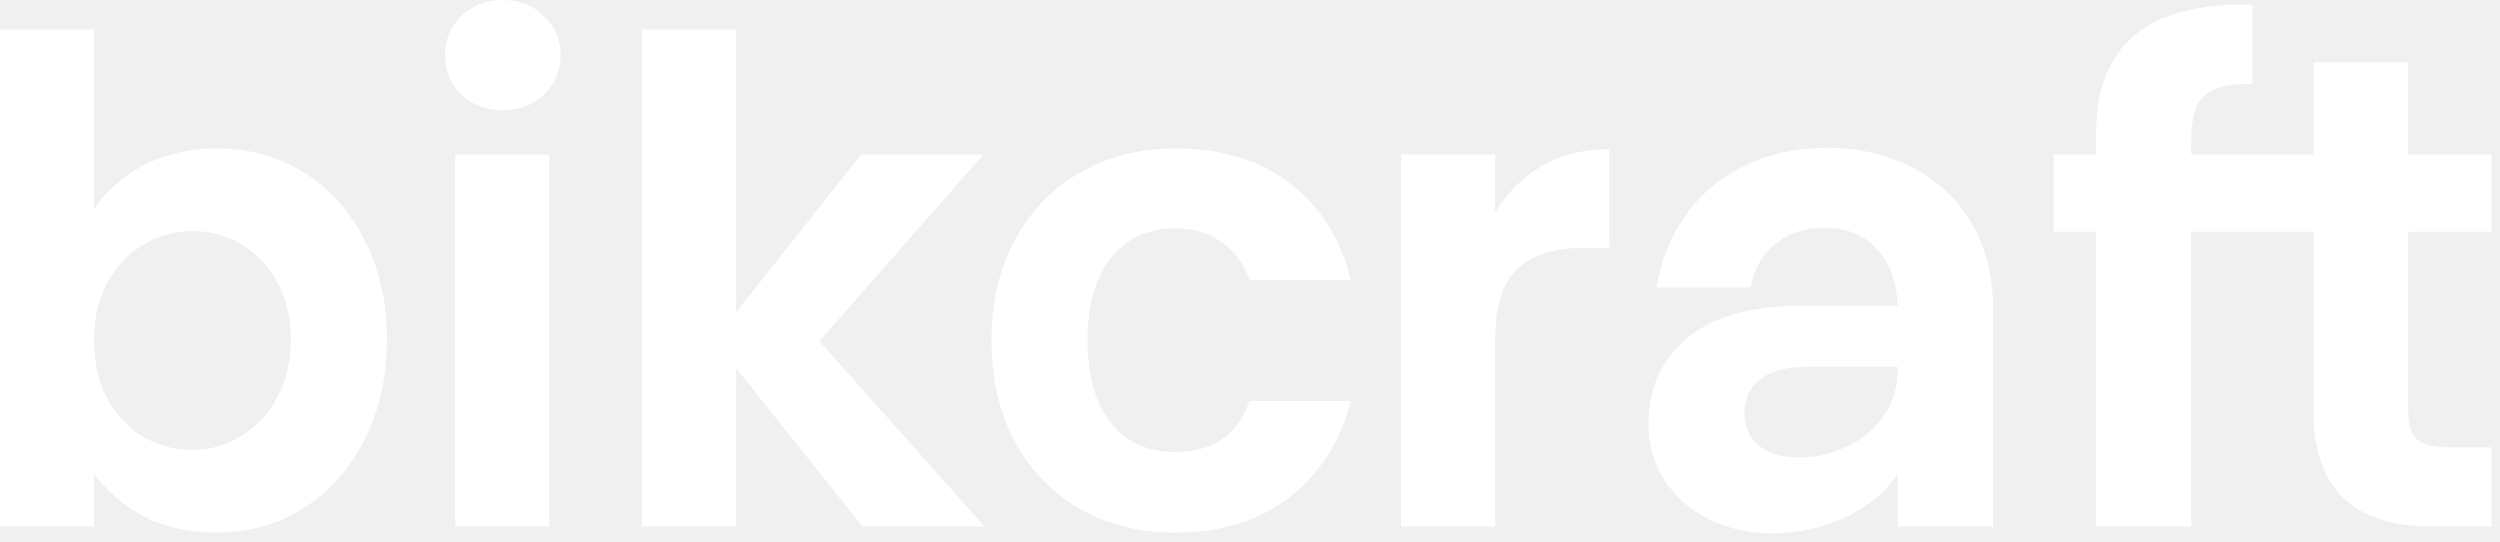
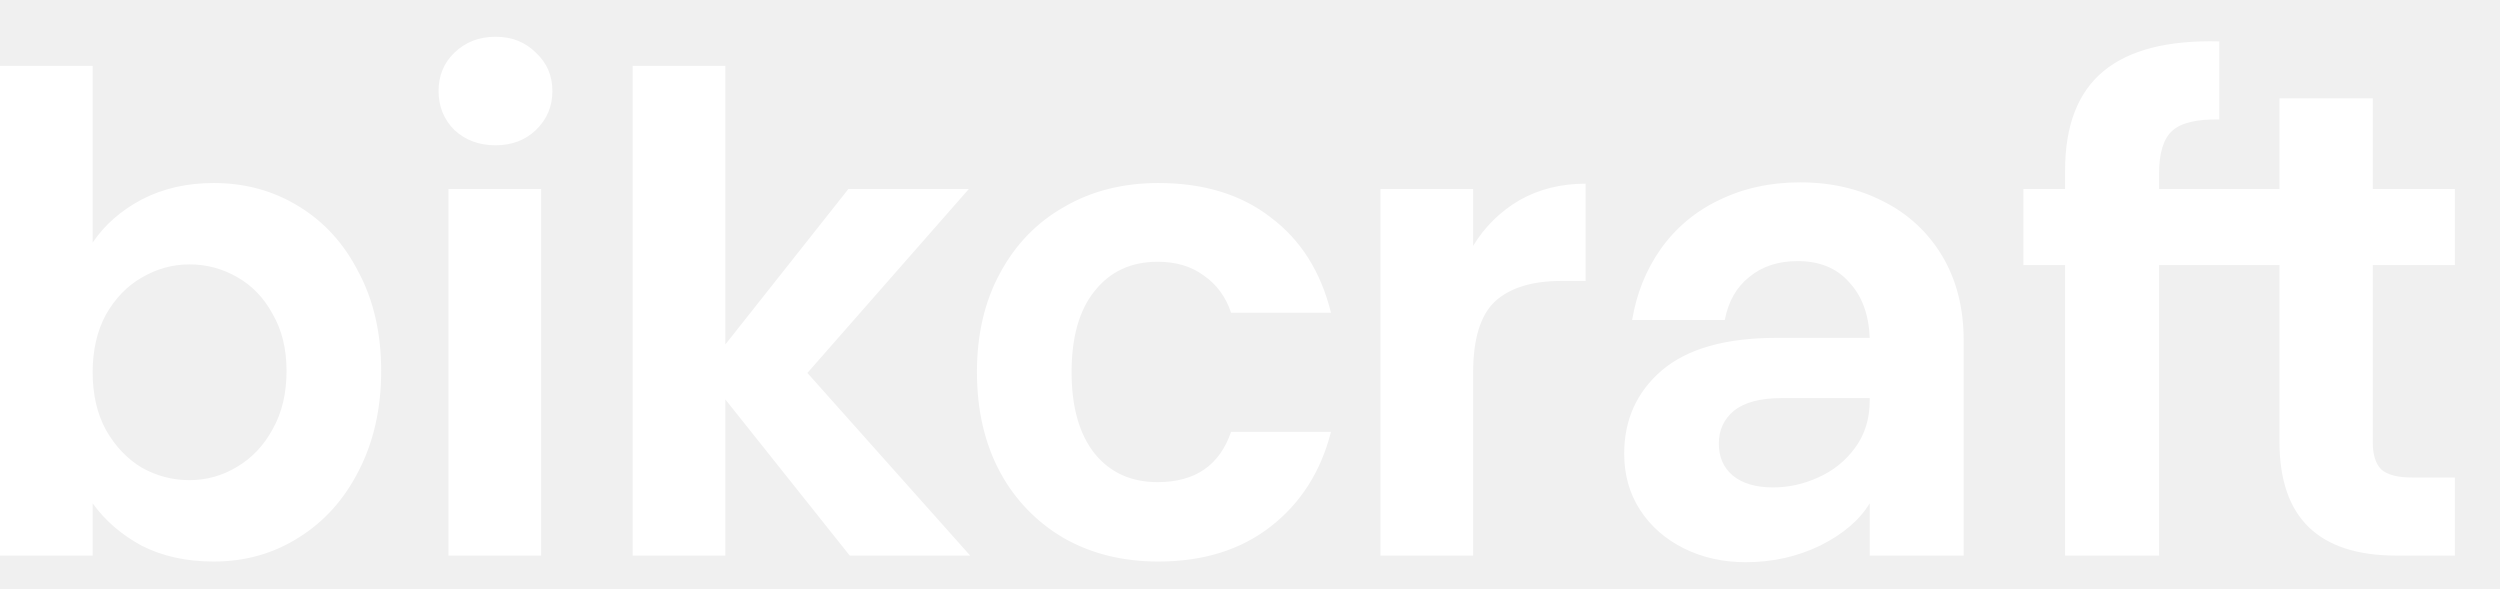
- <svg xmlns="http://www.w3.org/2000/svg" width="134" height="29" viewBox="0 0 134 29" fill="none">
-   <path d="M5.04 11.196C5.688 10.236 6.576 9.456 7.704 8.856C8.856 8.256 10.164 7.956 11.628 7.956C13.332 7.956 14.868 8.376 16.236 9.216C17.628 10.056 18.72 11.256 19.512 12.816C20.328 14.352 20.736 16.14 20.736 18.18C20.736 20.22 20.328 22.032 19.512 23.616C18.72 25.176 17.628 26.388 16.236 27.252C14.868 28.116 13.332 28.548 11.628 28.548C10.14 28.548 8.832 28.26 7.704 27.684C6.6 27.084 5.712 26.316 5.04 25.38V28.224H0V1.584H5.04V11.196ZM15.588 18.18C15.588 16.98 15.336 15.948 14.832 15.084C14.352 14.196 13.704 13.524 12.888 13.068C12.1 12.613 11.206 12.377 10.296 12.384C9.384 12.384 8.52 12.624 7.704 13.104C6.912 13.56 6.264 14.232 5.76 15.12C5.28 16.008 5.04 17.052 5.04 18.252C5.04 19.452 5.28 20.496 5.76 21.384C6.264 22.272 6.912 22.956 7.704 23.436C8.52 23.892 9.384 24.12 10.296 24.12C11.232 24.12 12.096 23.88 12.888 23.4C13.704 22.92 14.352 22.236 14.832 21.348C15.336 20.46 15.588 19.404 15.588 18.18ZM26.954 5.904C26.066 5.904 25.322 5.628 24.722 5.076C24.146 4.5 23.858 3.792 23.858 2.952C23.858 2.112 24.146 1.416 24.722 0.864C25.322 0.288 26.066 0 26.954 0C27.842 0 28.574 0.288 29.15 0.864C29.75 1.416 30.05 2.112 30.05 2.952C30.05 3.792 29.75 4.5 29.15 5.076C28.574 5.628 27.842 5.904 26.954 5.904ZM29.438 8.28V28.224H24.398V8.28H29.438ZM46.226 28.224L39.458 19.728V28.224H34.418V1.584H39.458V16.74L46.154 8.28H52.706L43.922 18.288L52.778 28.224H46.226ZM53.145 18.252C53.145 16.188 53.565 14.388 54.405 12.852C55.245 11.292 56.409 10.092 57.897 9.252C59.385 8.388 61.089 7.956 63.009 7.956C65.481 7.956 67.521 8.58 69.129 9.828C70.761 11.052 71.853 12.78 72.405 15.012H66.97C66.682 14.148 66.19 13.476 65.494 12.996C64.822 12.492 63.982 12.24 62.974 12.24C61.534 12.24 60.394 12.768 59.554 13.824C58.714 14.856 58.294 16.332 58.294 18.252C58.294 20.148 58.714 21.624 59.554 22.68C60.394 23.712 61.534 24.228 62.974 24.228C65.014 24.228 66.346 23.316 66.97 21.492H72.406C71.854 23.652 70.762 25.368 69.13 26.64C67.498 27.912 65.458 28.548 63.01 28.548C61.09 28.548 59.386 28.128 57.898 27.288C56.422 26.436 55.212 25.189 54.406 23.688C53.566 22.128 53.145 20.316 53.145 18.252ZM80.138 11.376C80.756 10.35 81.623 9.495 82.658 8.892C83.714 8.292 84.914 7.992 86.258 7.992V13.284H84.926C83.342 13.284 82.142 13.656 81.326 14.4C80.534 15.144 80.138 16.44 80.138 18.288V28.224H75.098V8.28H80.138V11.376ZM101.712 25.38C101.16 26.292 100.26 27.06 99.012 27.684C97.764 28.284 96.42 28.584 94.98 28.584C93.732 28.584 92.604 28.332 91.596 27.828C90.588 27.324 89.796 26.628 89.22 25.74C88.644 24.852 88.356 23.832 88.356 22.68C88.356 20.832 89.04 19.32 90.408 18.144C91.8 16.968 93.876 16.38 96.636 16.38H101.712C101.664 15.108 101.292 14.1 100.596 13.356C99.924 12.588 98.988 12.204 97.788 12.204C96.732 12.204 95.856 12.492 95.16 13.068C94.464 13.62 94.02 14.4 93.828 15.408H88.788C89.028 13.968 89.544 12.684 90.336 11.556C91.145 10.41 92.236 9.492 93.504 8.892C94.824 8.244 96.3 7.92 97.932 7.92C99.612 7.92 101.124 8.268 102.468 8.964C103.803 9.629 104.916 10.667 105.672 11.952C106.44 13.248 106.824 14.772 106.824 16.524V28.224H101.712V25.38ZM96.456 24.516C97.296 24.516 98.112 24.336 98.904 23.976C99.72 23.616 100.392 23.076 100.92 22.356C101.448 21.636 101.712 20.784 101.712 19.8V19.656H96.924C95.772 19.656 94.908 19.884 94.332 20.34C93.78 20.796 93.504 21.396 93.504 22.14C93.504 22.86 93.756 23.436 94.26 23.868C94.788 24.3 95.52 24.516 96.456 24.516ZM117.453 12.42V28.224H112.341V12.42H110.073V8.28H112.341V7.272C112.341 4.824 113.037 3.024 114.429 1.872C115.821 0.72 117.921 0.18 120.729 0.252V4.5C119.505 4.476 118.653 4.68 118.173 5.112C117.693 5.544 117.453 6.324 117.453 7.452V8.28H124.003V3.348H129.079V8.28H133.543V12.42H129.079V22.068C129.079 22.74 129.235 23.232 129.547 23.544C129.883 23.832 130.435 23.976 131.203 23.976H133.543V28.224H130.375C126.127 28.224 124.003 26.16 124.003 22.032V12.42H117.453Z" fill="white" />
+ <svg xmlns="http://www.w3.org/2000/svg" width="136" height="32" fill="none">
+   <path d="M5.04 13.196c.648-.96 1.536-1.74 2.664-2.34 1.152-.6 2.46-.9 3.924-.9 1.704 0 3.24.42 4.608 1.26 1.392.84 2.484 2.04 3.276 3.6.816 1.536 1.224 3.324 1.224 5.364s-.408 3.852-1.224 5.436c-.792 1.56-1.884 2.772-3.276 3.636-1.368.864-2.904 1.296-4.608 1.296-1.488 0-2.796-.288-3.924-.864-1.104-.6-1.992-1.368-2.664-2.304v2.844H0V3.584h5.04v9.612Zm10.548 6.984c0-1.2-.252-2.232-.756-3.096-.48-.888-1.128-1.56-1.944-2.016a5.104 5.104 0 0 0-2.592-.684c-.912 0-1.776.24-2.592.72-.792.456-1.44 1.128-1.944 2.016-.48.888-.72 1.932-.72 3.132 0 1.2.24 2.244.72 3.132.504.888 1.152 1.572 1.944 2.052.816.456 1.68.684 2.592.684.936 0 1.8-.24 2.592-.72.816-.48 1.464-1.164 1.944-2.052.504-.888.756-1.944.756-3.168ZM26.954 7.904c-.888 0-1.632-.276-2.232-.828-.576-.576-.864-1.284-.864-2.124 0-.84.288-1.536.864-2.088.6-.576 1.344-.864 2.232-.864.888 0 1.62.288 2.196.864.6.552.9 1.248.9 2.088 0 .84-.3 1.548-.9 2.124-.576.552-1.308.828-2.196.828Zm2.484 2.376v19.944h-5.04V10.28h5.04Zm16.788 19.944-6.768-8.496v8.496h-5.04V3.584h5.04V18.74l6.696-8.46h6.552l-8.784 10.008 8.856 9.936h-6.552Zm6.919-9.972c0-2.064.42-3.864 1.26-5.4.84-1.56 2.004-2.76 3.492-3.6 1.488-.864 3.192-1.296 5.112-1.296 2.472 0 4.512.624 6.12 1.872 1.632 1.224 2.724 2.952 3.276 5.184H66.97c-.288-.864-.78-1.536-1.476-2.016-.672-.504-1.512-.756-2.52-.756-1.44 0-2.58.528-3.42 1.584-.84 1.032-1.26 2.508-1.26 4.428 0 1.896.42 3.372 1.26 4.428.84 1.032 1.98 1.548 3.42 1.548 2.04 0 3.372-.912 3.996-2.736h5.436c-.552 2.16-1.644 3.876-3.276 5.148-1.632 1.272-3.672 1.908-6.12 1.908-1.92 0-3.624-.42-5.112-1.26a9.161 9.161 0 0 1-3.492-3.6c-.84-1.56-1.26-3.372-1.26-5.436h-.001Zm26.993-6.876a7.133 7.133 0 0 1 2.52-2.484c1.056-.6 2.256-.9 3.6-.9v5.292h-1.332c-1.584 0-2.784.372-3.6 1.116-.792.744-1.188 2.04-1.188 3.888v9.936h-5.04V10.28h5.04v3.096Zm21.574 14.004c-.552.912-1.452 1.68-2.7 2.304-1.248.6-2.592.9-4.032.9-1.248 0-2.376-.252-3.384-.756s-1.8-1.2-2.376-2.088c-.576-.888-.864-1.908-.864-3.06 0-1.848.684-3.36 2.052-4.536 1.392-1.176 3.468-1.764 6.228-1.764h5.076c-.048-1.272-.42-2.28-1.116-3.024-.672-.768-1.608-1.152-2.808-1.152-1.056 0-1.932.288-2.628.864-.696.552-1.14 1.332-1.332 2.34h-5.04c.24-1.44.756-2.724 1.548-3.852a8.143 8.143 0 0 1 3.168-2.664c1.32-.648 2.796-.972 4.428-.972 1.68 0 3.192.348 4.536 1.044a7.7 7.7 0 0 1 3.204 2.988c.768 1.296 1.152 2.82 1.152 4.572v11.7h-5.112V27.38Zm-5.256-.864c.84 0 1.656-.18 2.448-.54.816-.36 1.488-.9 2.016-1.62.528-.72.792-1.572.792-2.556v-.144h-4.788c-1.152 0-2.016.228-2.592.684-.552.456-.828 1.056-.828 1.8 0 .72.252 1.296.756 1.728.528.432 1.26.648 2.196.648Zm20.997-12.096v15.804h-5.112V14.42h-2.268v-4.14h2.268V9.272c0-2.448.696-4.248 2.088-5.4 1.392-1.152 3.492-1.692 6.3-1.62V6.5c-1.224-.024-2.076.18-2.556.612s-.72 1.212-.72 2.34v.828h6.55V5.348h5.076v4.932h4.464v4.14h-4.464v9.648c0 .672.156 1.164.468 1.476.336.288.888.432 1.656.432h2.34v4.248h-3.168c-4.248 0-6.372-2.064-6.372-6.192V14.42h-6.55Z" fill="#fff" />
</svg>
